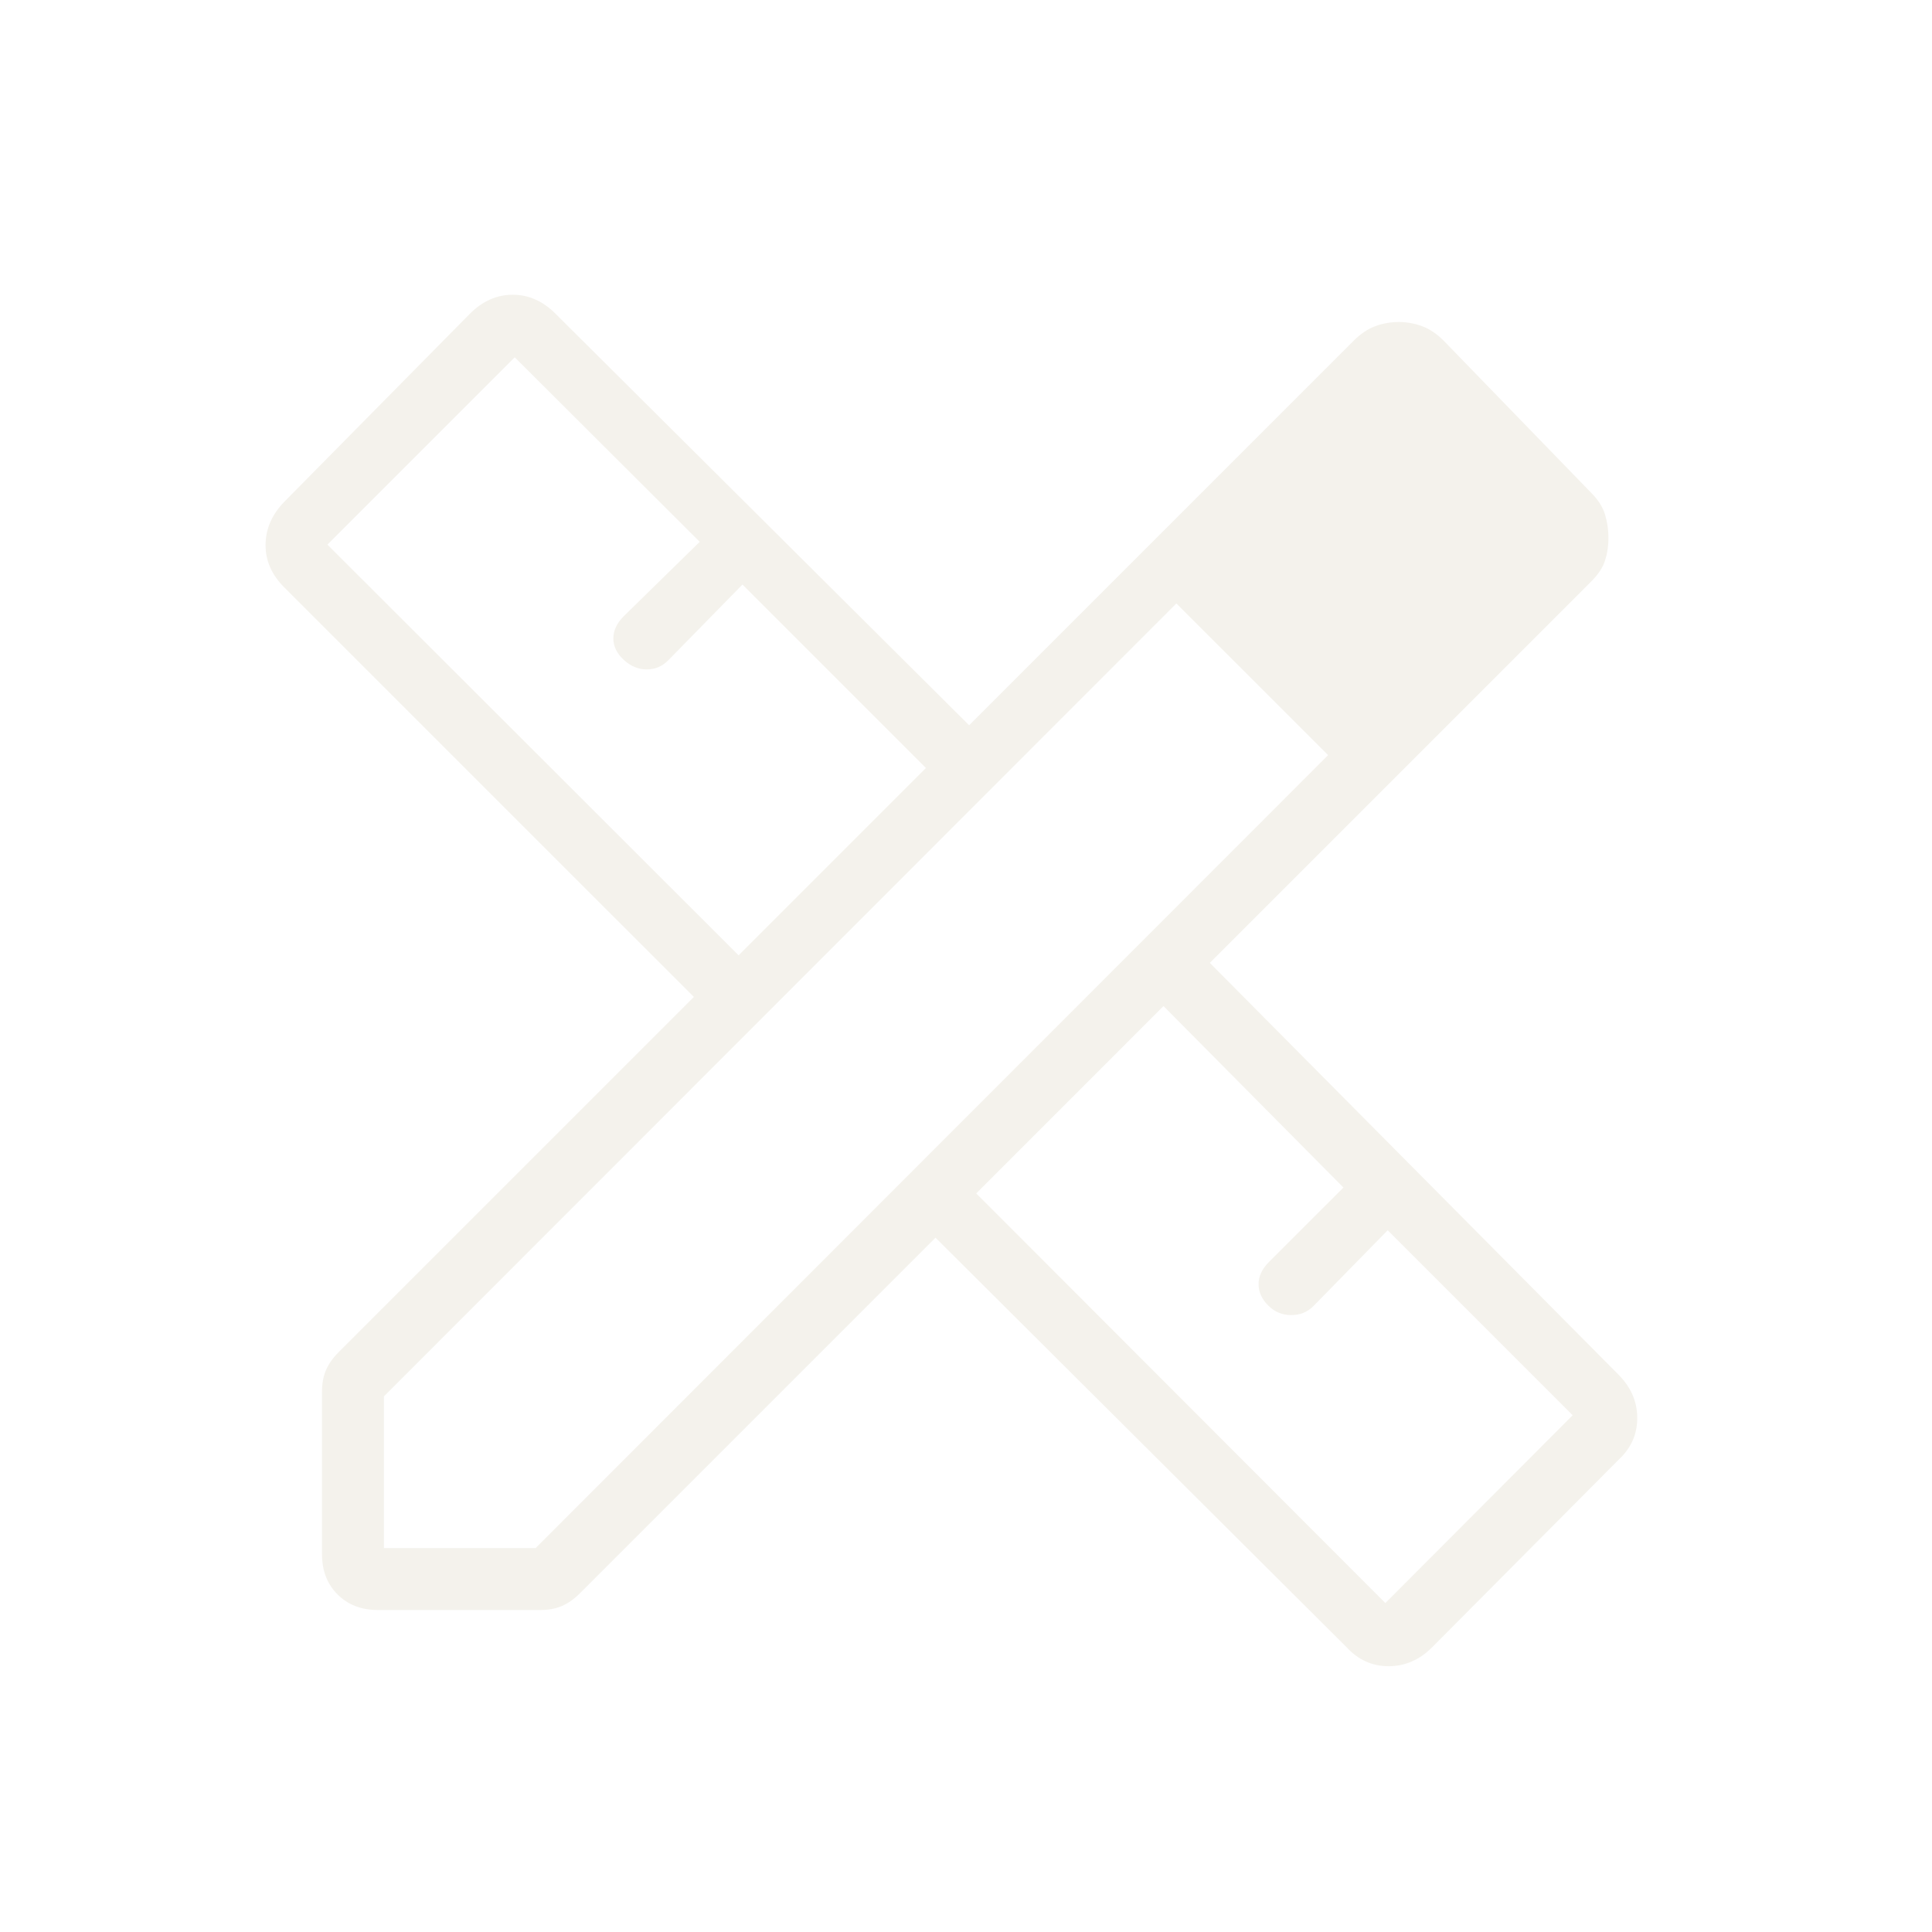
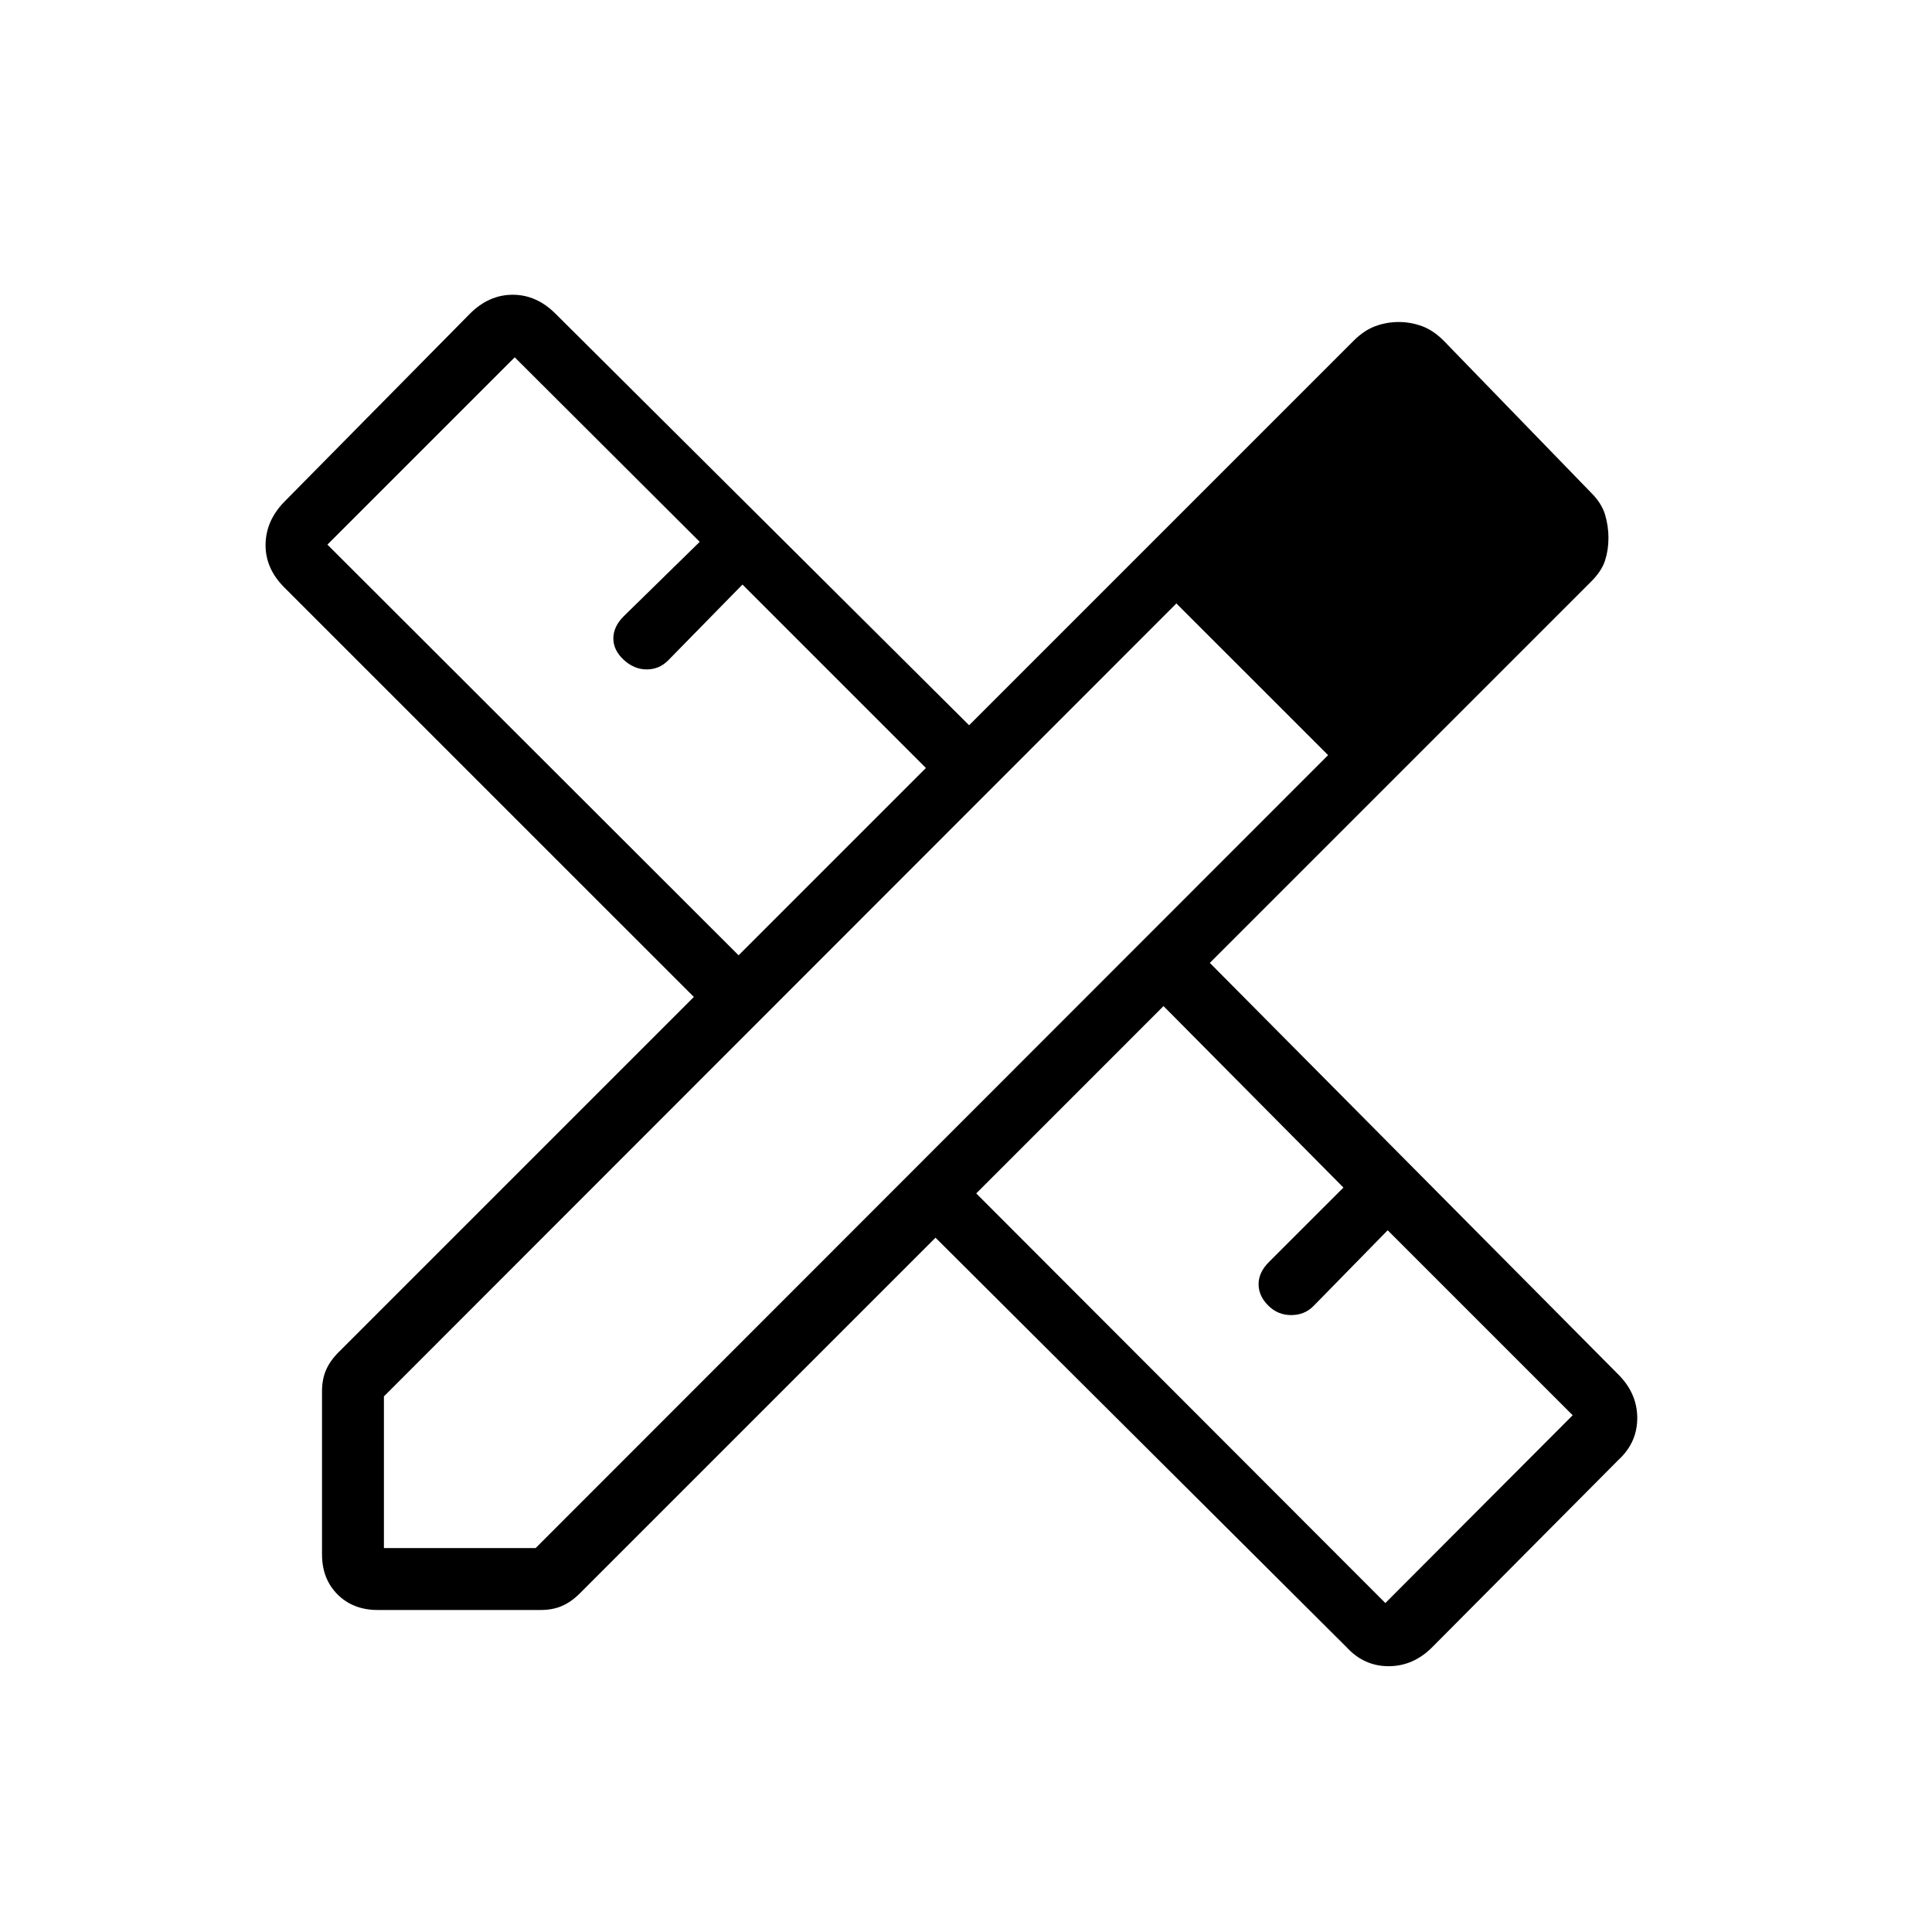
- <svg xmlns="http://www.w3.org/2000/svg" width="64" height="64" viewBox="0 0 64 64" fill="none">
-   <path d="M24.467 31.646L30.672 25.441L24.595 19.364L22.128 21.882C21.933 22.077 21.698 22.175 21.421 22.175C21.144 22.175 20.891 22.069 20.661 21.857C20.432 21.645 20.318 21.409 20.318 21.149C20.318 20.889 20.432 20.644 20.661 20.415L23.179 17.949L17.051 11.836L10.846 18.041L24.467 31.646ZM45.892 53.103L52.097 46.882L45.969 40.754L43.503 43.272C43.307 43.467 43.063 43.564 42.769 43.564C42.475 43.564 42.222 43.458 42.01 43.246C41.798 43.034 41.692 42.798 41.692 42.539C41.692 42.279 41.807 42.034 42.036 41.805L44.503 39.339L38.543 33.328L32.339 39.533L45.892 53.103ZM12.513 53.333C11.969 53.333 11.525 53.161 11.182 52.818C10.838 52.474 10.667 52.031 10.667 51.487V46.092C10.667 45.825 10.711 45.59 10.8 45.385C10.889 45.179 11.027 44.983 11.215 44.795L22.985 33.025L9.415 19.457C8.998 19.039 8.792 18.567 8.797 18.041C8.803 17.515 9.009 17.043 9.415 16.625L15.569 10.39C15.986 9.973 16.458 9.764 16.985 9.764C17.511 9.764 17.983 9.973 18.4 10.39L32.103 24.025L44.841 11.287C45.07 11.058 45.309 10.897 45.559 10.805C45.808 10.713 46.067 10.667 46.333 10.667C46.6 10.667 46.858 10.713 47.108 10.805C47.357 10.897 47.596 11.058 47.825 11.287L52.713 16.328C52.942 16.557 53.094 16.797 53.169 17.046C53.244 17.296 53.282 17.554 53.282 17.821C53.282 18.087 53.244 18.337 53.169 18.569C53.094 18.802 52.942 19.032 52.713 19.261L40.077 31.897L53.61 45.533C54.027 45.95 54.236 46.431 54.236 46.975C54.236 47.518 54.027 47.981 53.61 48.364L47.441 54.569C47.024 54.986 46.544 55.195 46 55.195C45.456 55.195 44.993 54.986 44.61 54.569L30.99 41L19.205 52.785C19.017 52.973 18.821 53.111 18.615 53.2C18.41 53.289 18.175 53.333 17.908 53.333H12.513ZM12.718 51.282H17.743L43.995 25.015L38.969 19.99L12.718 46.257V51.282ZM41.457 22.477L38.969 19.99L43.995 25.015L41.457 22.477Z" fill="#F4F2EC" />
+ <svg xmlns="http://www.w3.org/2000/svg" aria-hidden="true" width="64" height="64" viewBox="0 0 64 64" fill="none">
+   <path d="M24.467 31.646L30.672 25.441L24.595 19.364L22.128 21.882C21.933 22.077 21.698 22.175 21.421 22.175C21.144 22.175 20.891 22.069 20.661 21.857C20.432 21.645 20.318 21.409 20.318 21.149C20.318 20.889 20.432 20.644 20.661 20.415L23.179 17.949L17.051 11.836L10.846 18.041L24.467 31.646ZM45.892 53.103L52.097 46.882L45.969 40.754L43.503 43.272C43.307 43.467 43.063 43.564 42.769 43.564C42.475 43.564 42.222 43.458 42.01 43.246C41.798 43.034 41.692 42.798 41.692 42.539C41.692 42.279 41.807 42.034 42.036 41.805L44.503 39.339L38.543 33.328L32.339 39.533L45.892 53.103ZM12.513 53.333C11.969 53.333 11.525 53.161 11.182 52.818C10.838 52.474 10.667 52.031 10.667 51.487V46.092C10.667 45.825 10.711 45.59 10.8 45.385C10.889 45.179 11.027 44.983 11.215 44.795L22.985 33.025L9.415 19.457C8.998 19.039 8.792 18.567 8.797 18.041C8.803 17.515 9.009 17.043 9.415 16.625L15.569 10.39C15.986 9.973 16.458 9.764 16.985 9.764C17.511 9.764 17.983 9.973 18.4 10.39L32.103 24.025L44.841 11.287C45.07 11.058 45.309 10.897 45.559 10.805C45.808 10.713 46.067 10.667 46.333 10.667C46.6 10.667 46.858 10.713 47.108 10.805C47.357 10.897 47.596 11.058 47.825 11.287L52.713 16.328C52.942 16.557 53.094 16.797 53.169 17.046C53.244 17.296 53.282 17.554 53.282 17.821C53.282 18.087 53.244 18.337 53.169 18.569C53.094 18.802 52.942 19.032 52.713 19.261L40.077 31.897L53.61 45.533C54.027 45.95 54.236 46.431 54.236 46.975C54.236 47.518 54.027 47.981 53.61 48.364L47.441 54.569C47.024 54.986 46.544 55.195 46 55.195C45.456 55.195 44.993 54.986 44.61 54.569L30.99 41L19.205 52.785C19.017 52.973 18.821 53.111 18.615 53.2C18.41 53.289 18.175 53.333 17.908 53.333H12.513ZM12.718 51.282H17.743L43.995 25.015L38.969 19.99L12.718 46.257V51.282ZM41.457 22.477L38.969 19.99L43.995 25.015L41.457 22.477Z" fill="currentColor" />
</svg>
